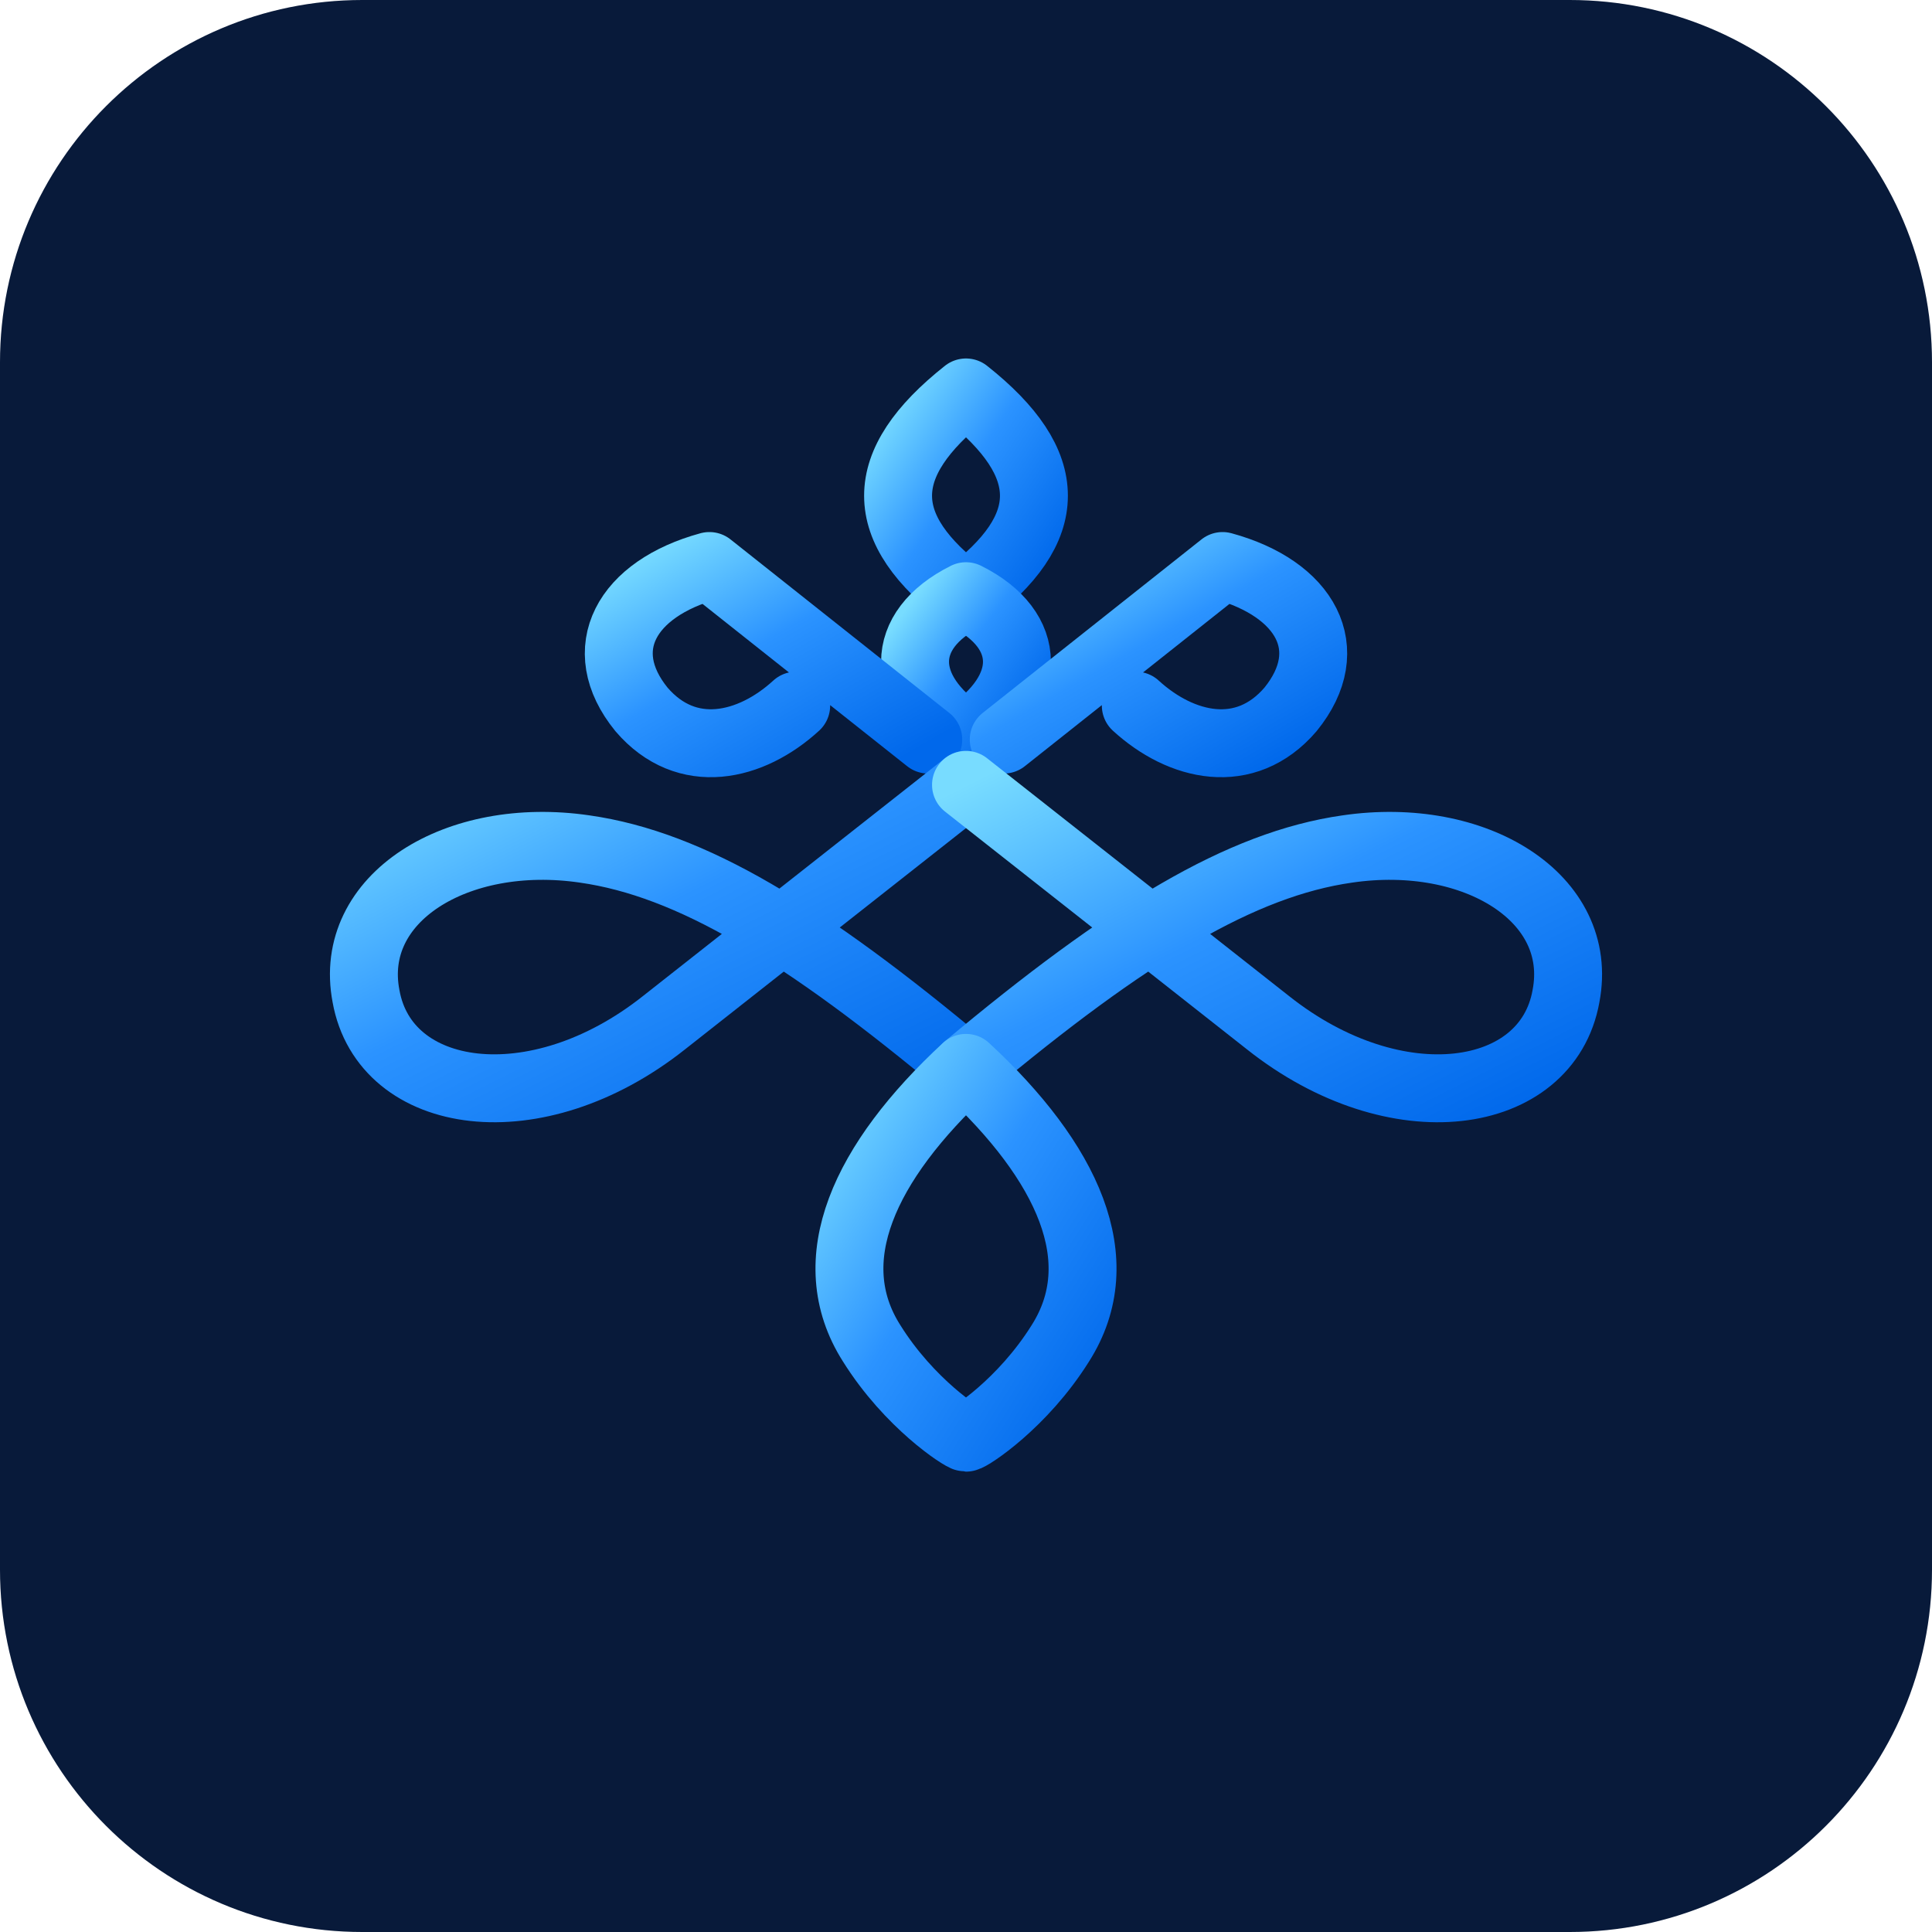
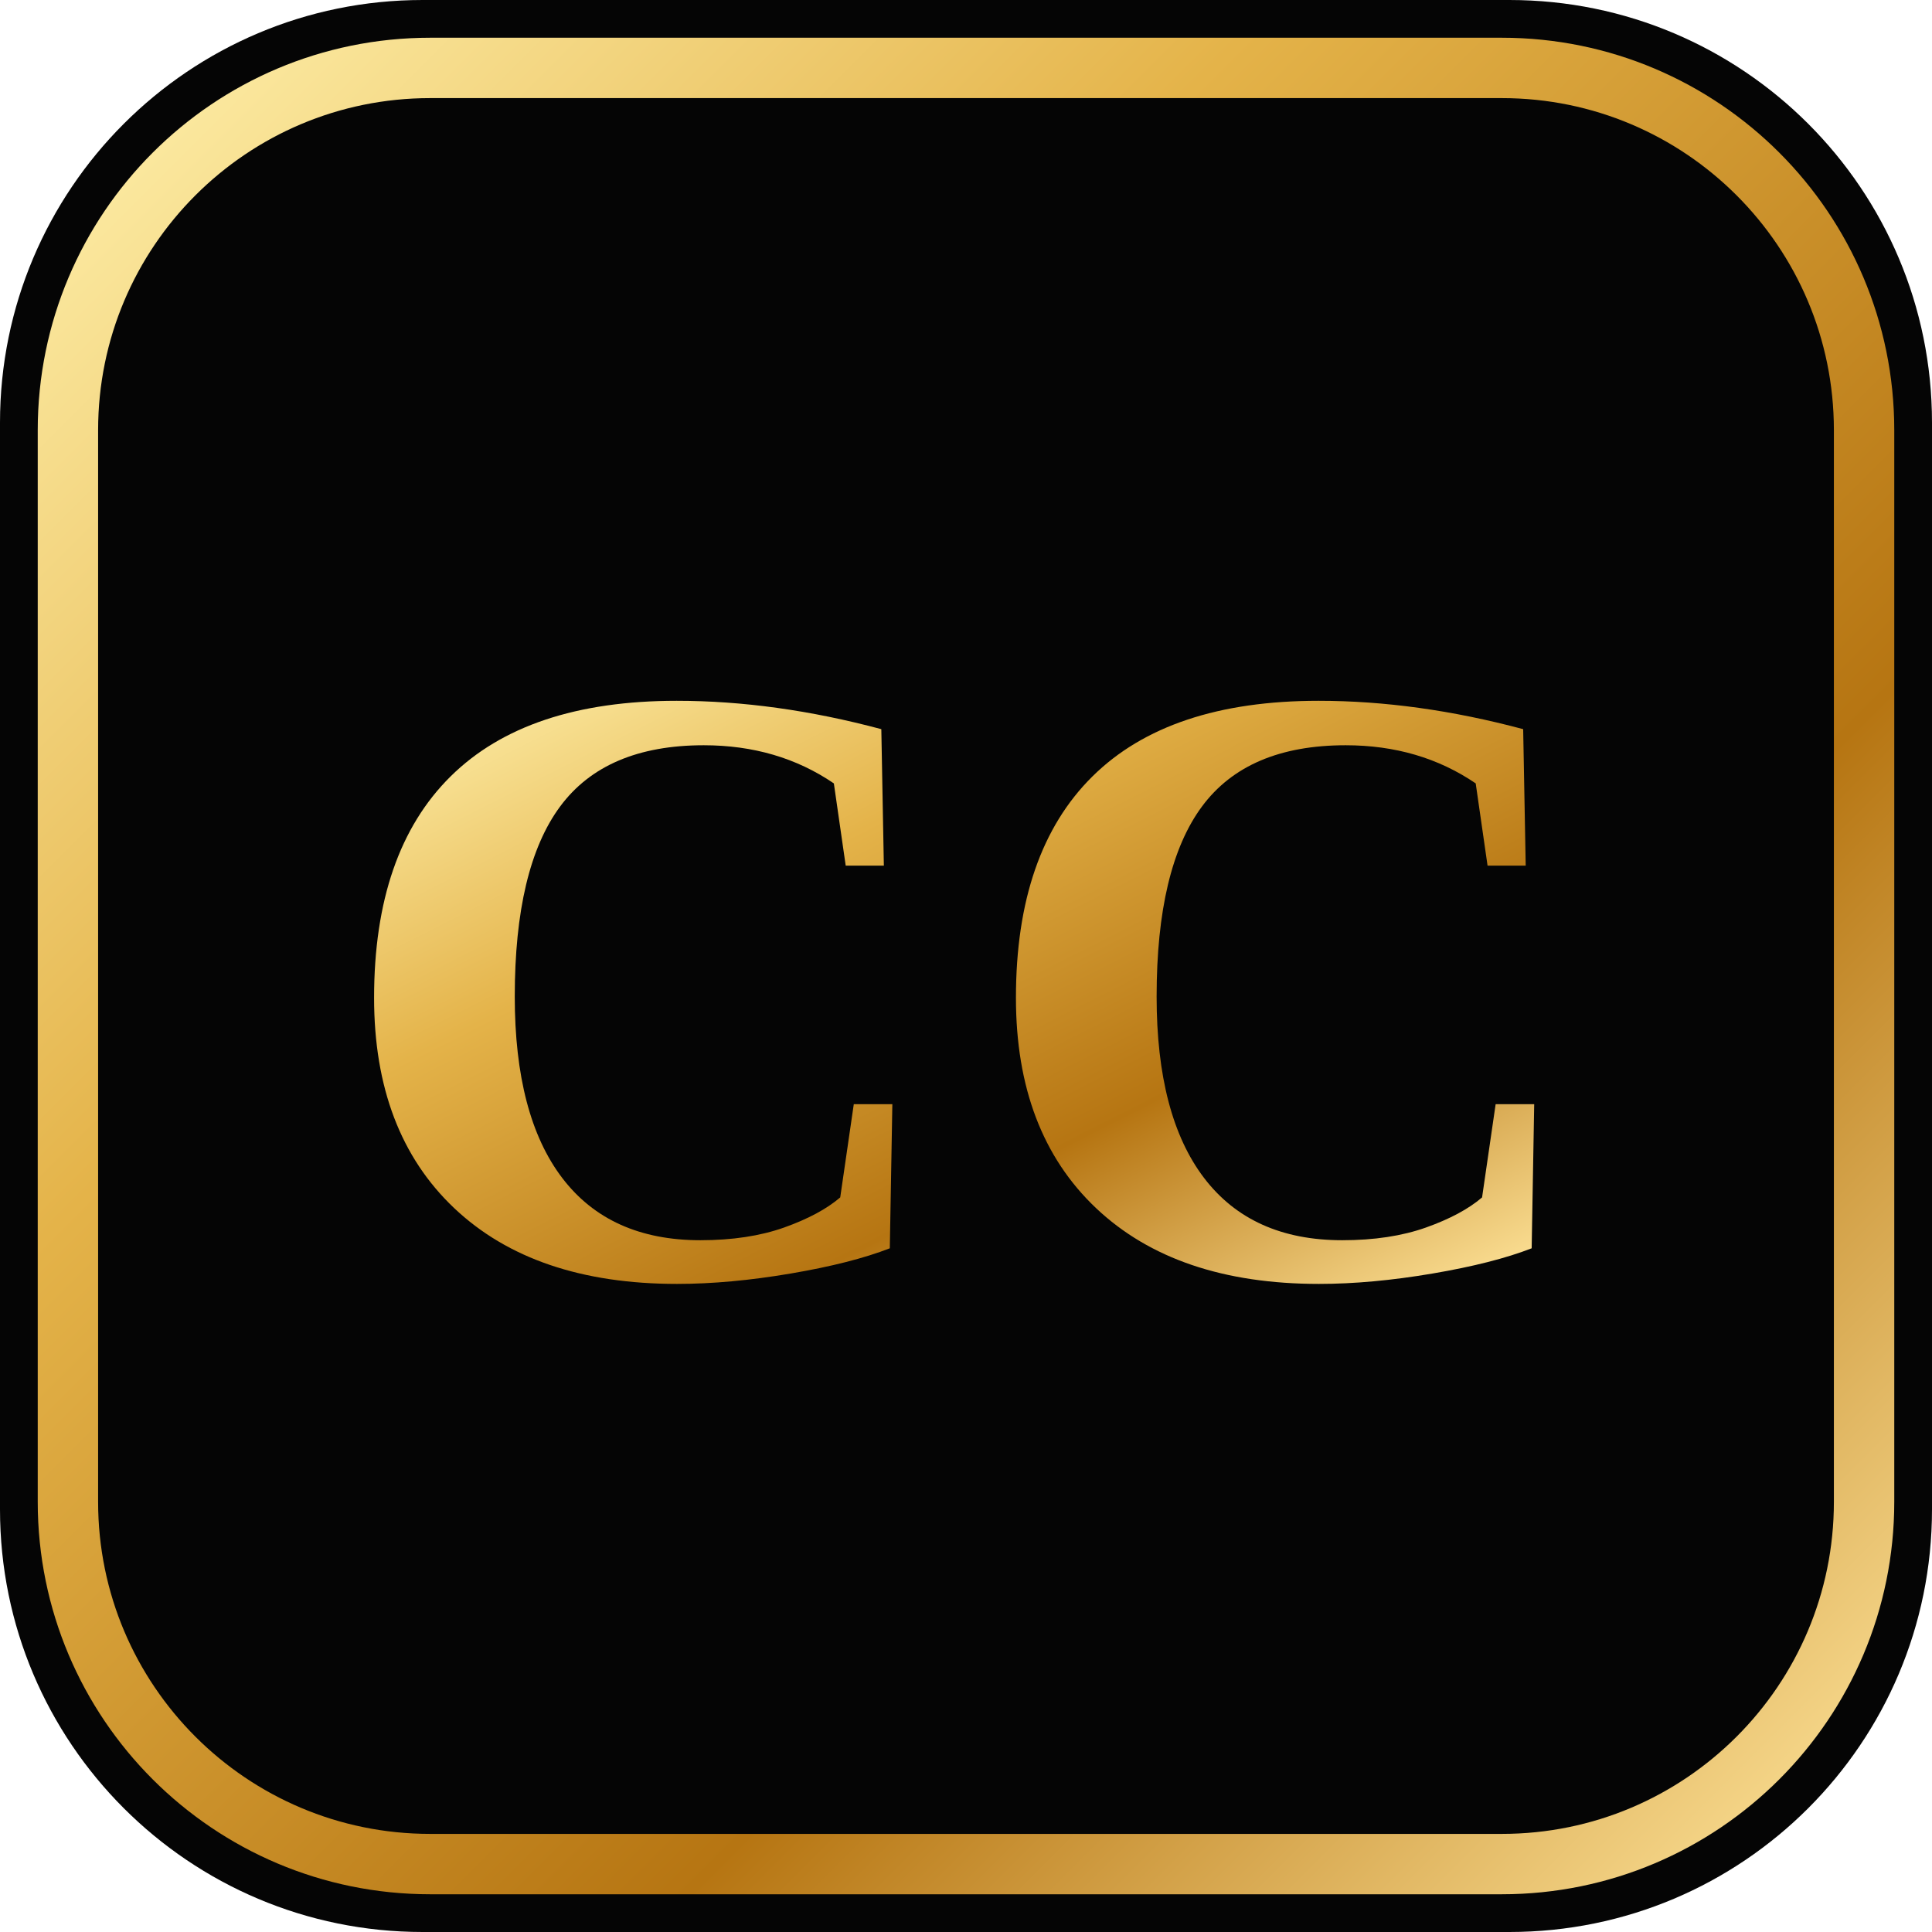
- <svg xmlns="http://www.w3.org/2000/svg" width="64" height="64" viewBox="0 0 512 512" role="img" aria-label="PlayNice Control Center">
+ <svg xmlns="http://www.w3.org/2000/svg" width="64" height="64" viewBox="0 0 512 512" role="img" aria-label="PlayNice CC">
  <defs>
-     <linearGradient id="blue" x1="0" y1="0" x2="1" y2="1">
-       <stop offset="0" stop-color="#78dcff" />
-       <stop offset="0.45" stop-color="#2b93ff" />
-       <stop offset="1" stop-color="#0068eb" />
+     <linearGradient id="gold" x1="0" y1="0" x2="1" y2="1">
+       <stop offset="0" stop-color="#fff1ad" />
+       <stop offset=".32" stop-color="#e4b349" />
+       <stop offset=".68" stop-color="#b67512" />
+       <stop offset="1" stop-color="#ffe59b" />
    </linearGradient>
  </defs>
-   <rect width="512" height="512" rx="96" fill="#081A3A" />
-   <g transform="translate(0 18)" fill="none" stroke="url(#blue)" stroke-width="18" stroke-linecap="round" stroke-linejoin="round">
-     <path d="M256 86c-24 19-24 36 0 54 24-18 24-35 0-54Z" />
-     <path d="M256 140c-18 9-18 25 0 37 18-12 18-28 0-37Z" />
-     <path d="M246 178 188 132c-22 6-31 22-18 38 12 14 29 10 41-1" />
-     <path d="M266 178 324 132c22 6 31 22 18 38-12 14-29 10-41-1" />
-     <path d="M256 190 176 253c-34 27-74 21-79-7-5-26 24-44 58-39 28 4 58 22 101 58" />
-     <path d="M256 190 336 253c34 27 74 21 79-7 5-26-24-44-58-39-28 4-58 22-101 58" />
-     <path d="M256 265c-27 25-39 51-25 73 10 16 24 25 25 25s15-9 25-25c14-22 2-48-25-73Z" />
-   </g>
+   <rect width="512" height="512" rx="112" fill="#050505" />
+   <rect x="18" y="18" width="476" height="476" rx="96" fill="none" stroke="url(#gold)" stroke-width="16" />
+   <text x="256" y="338" text-anchor="middle" font-family="Georgia, 'Times New Roman', serif" font-size="230" font-weight="700" letter-spacing="4" fill="url(#gold)">CC</text>
</svg>
